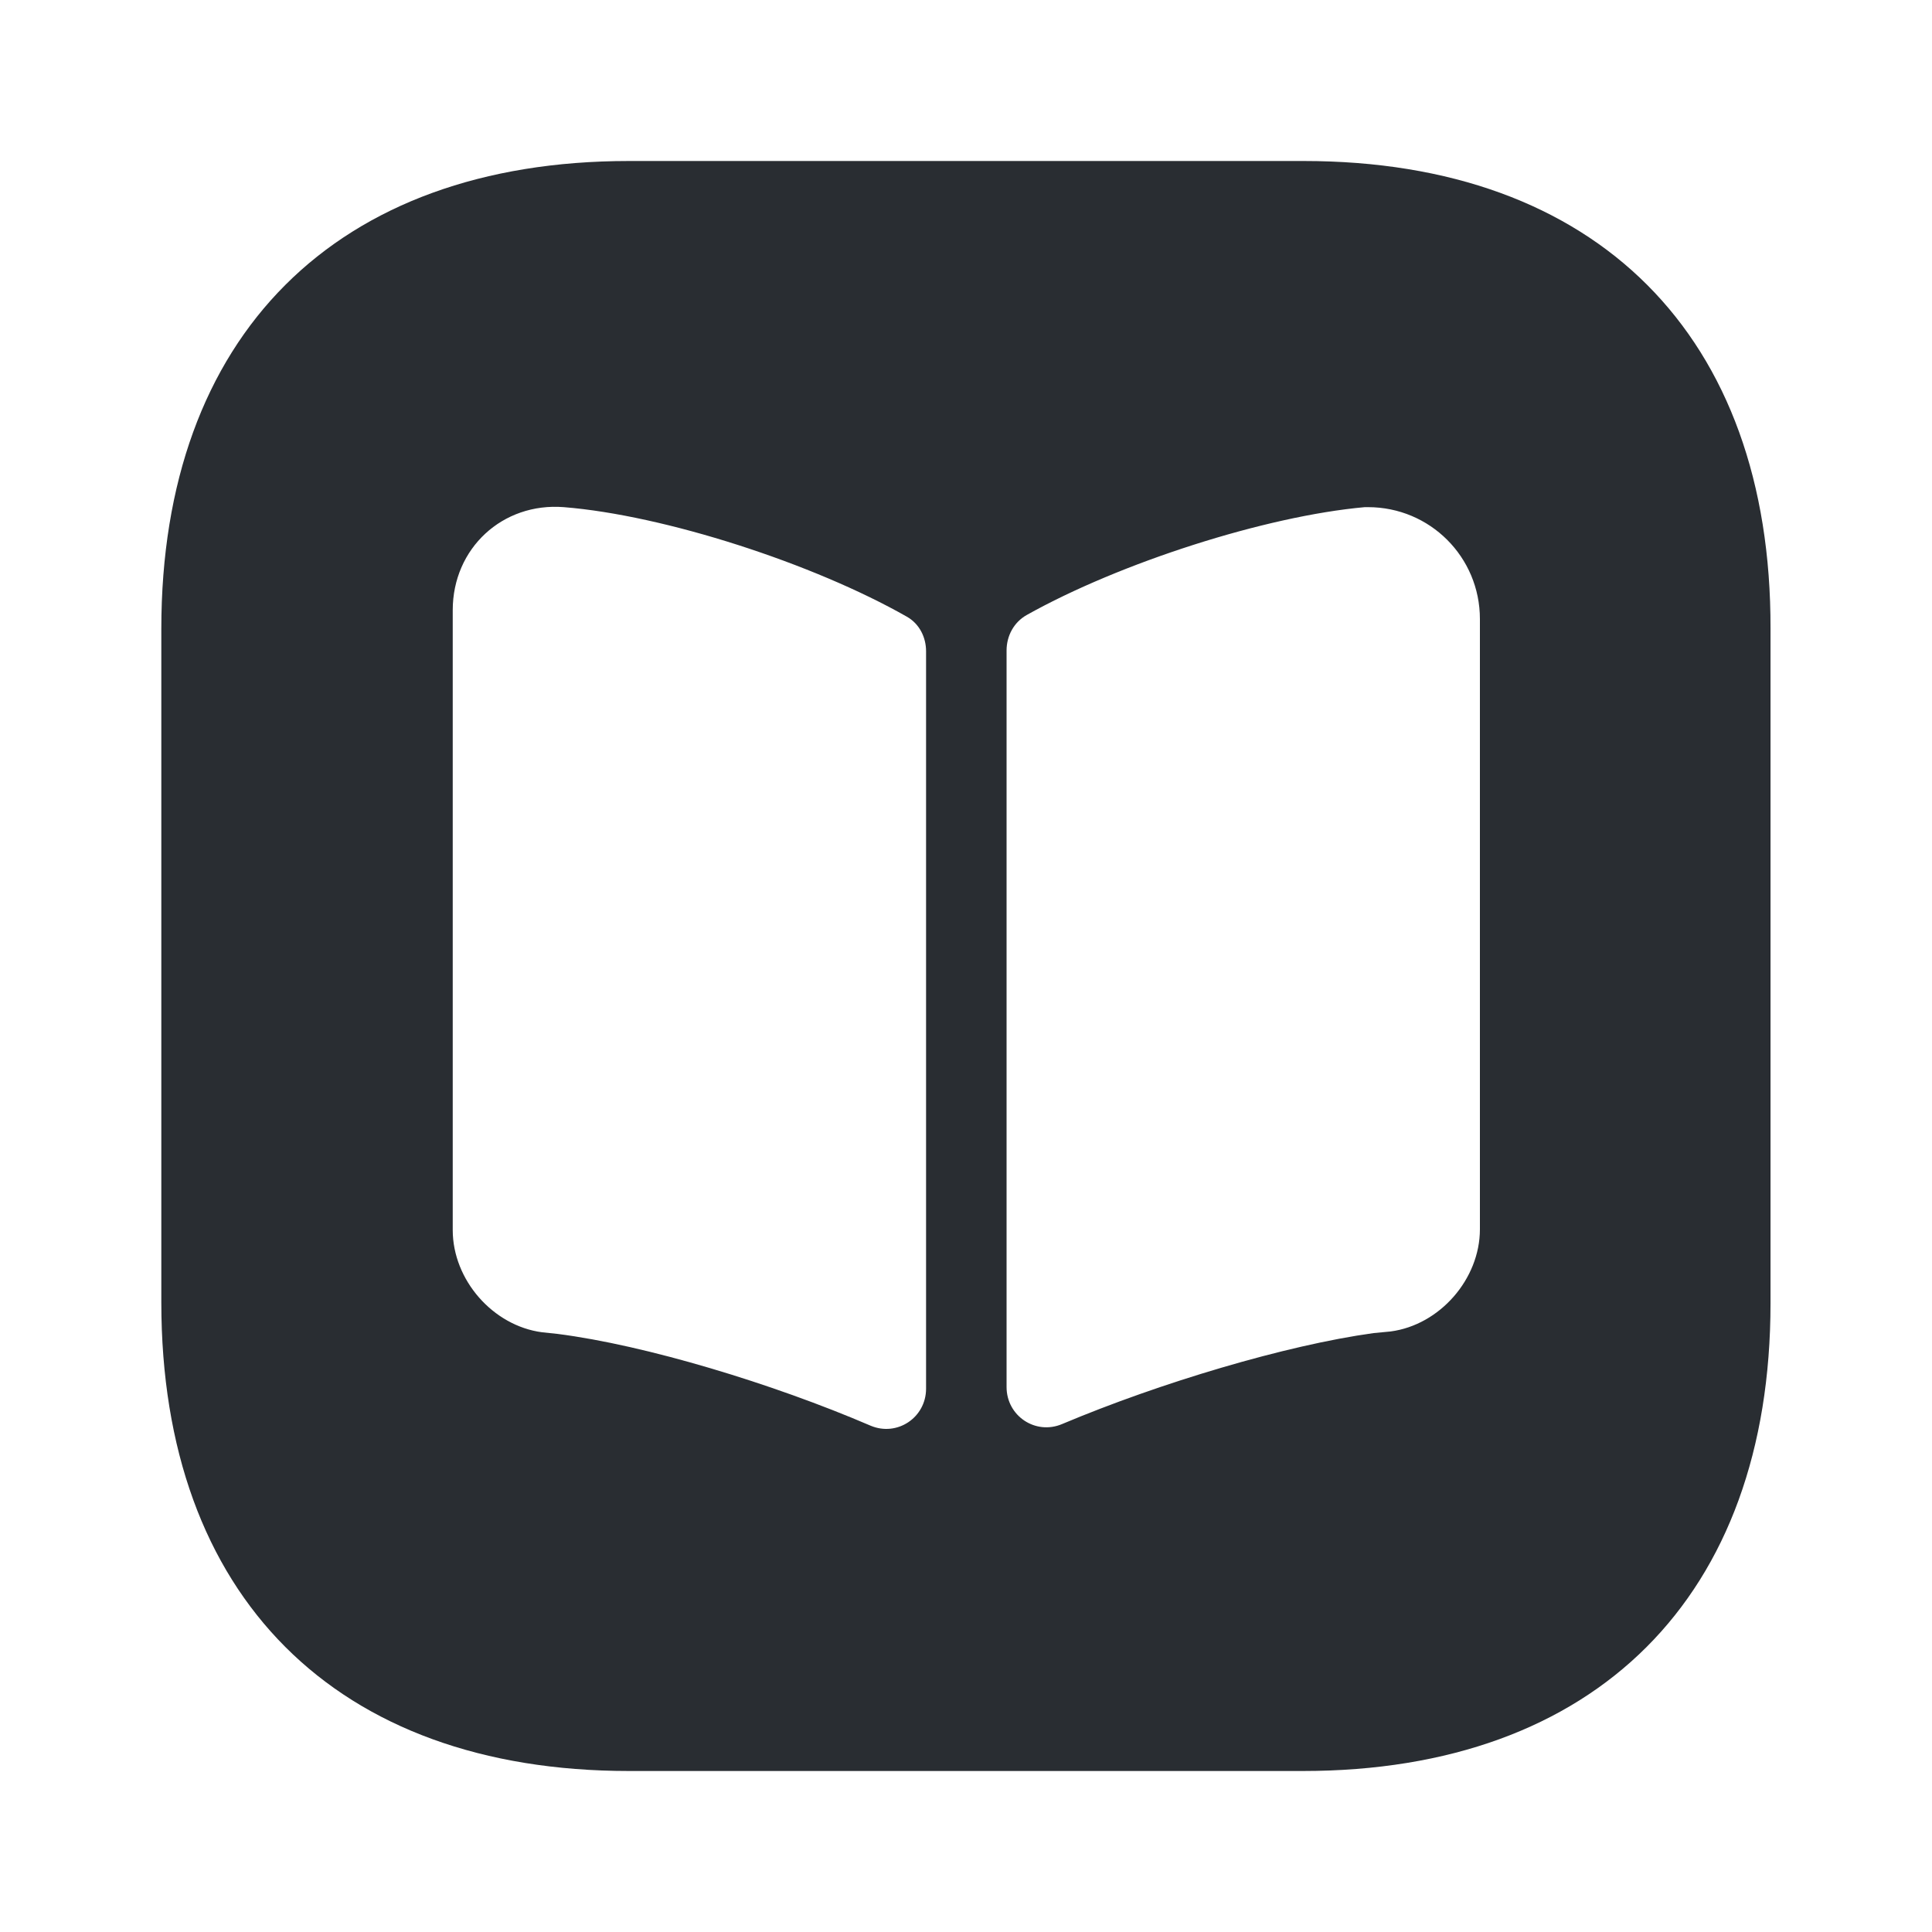
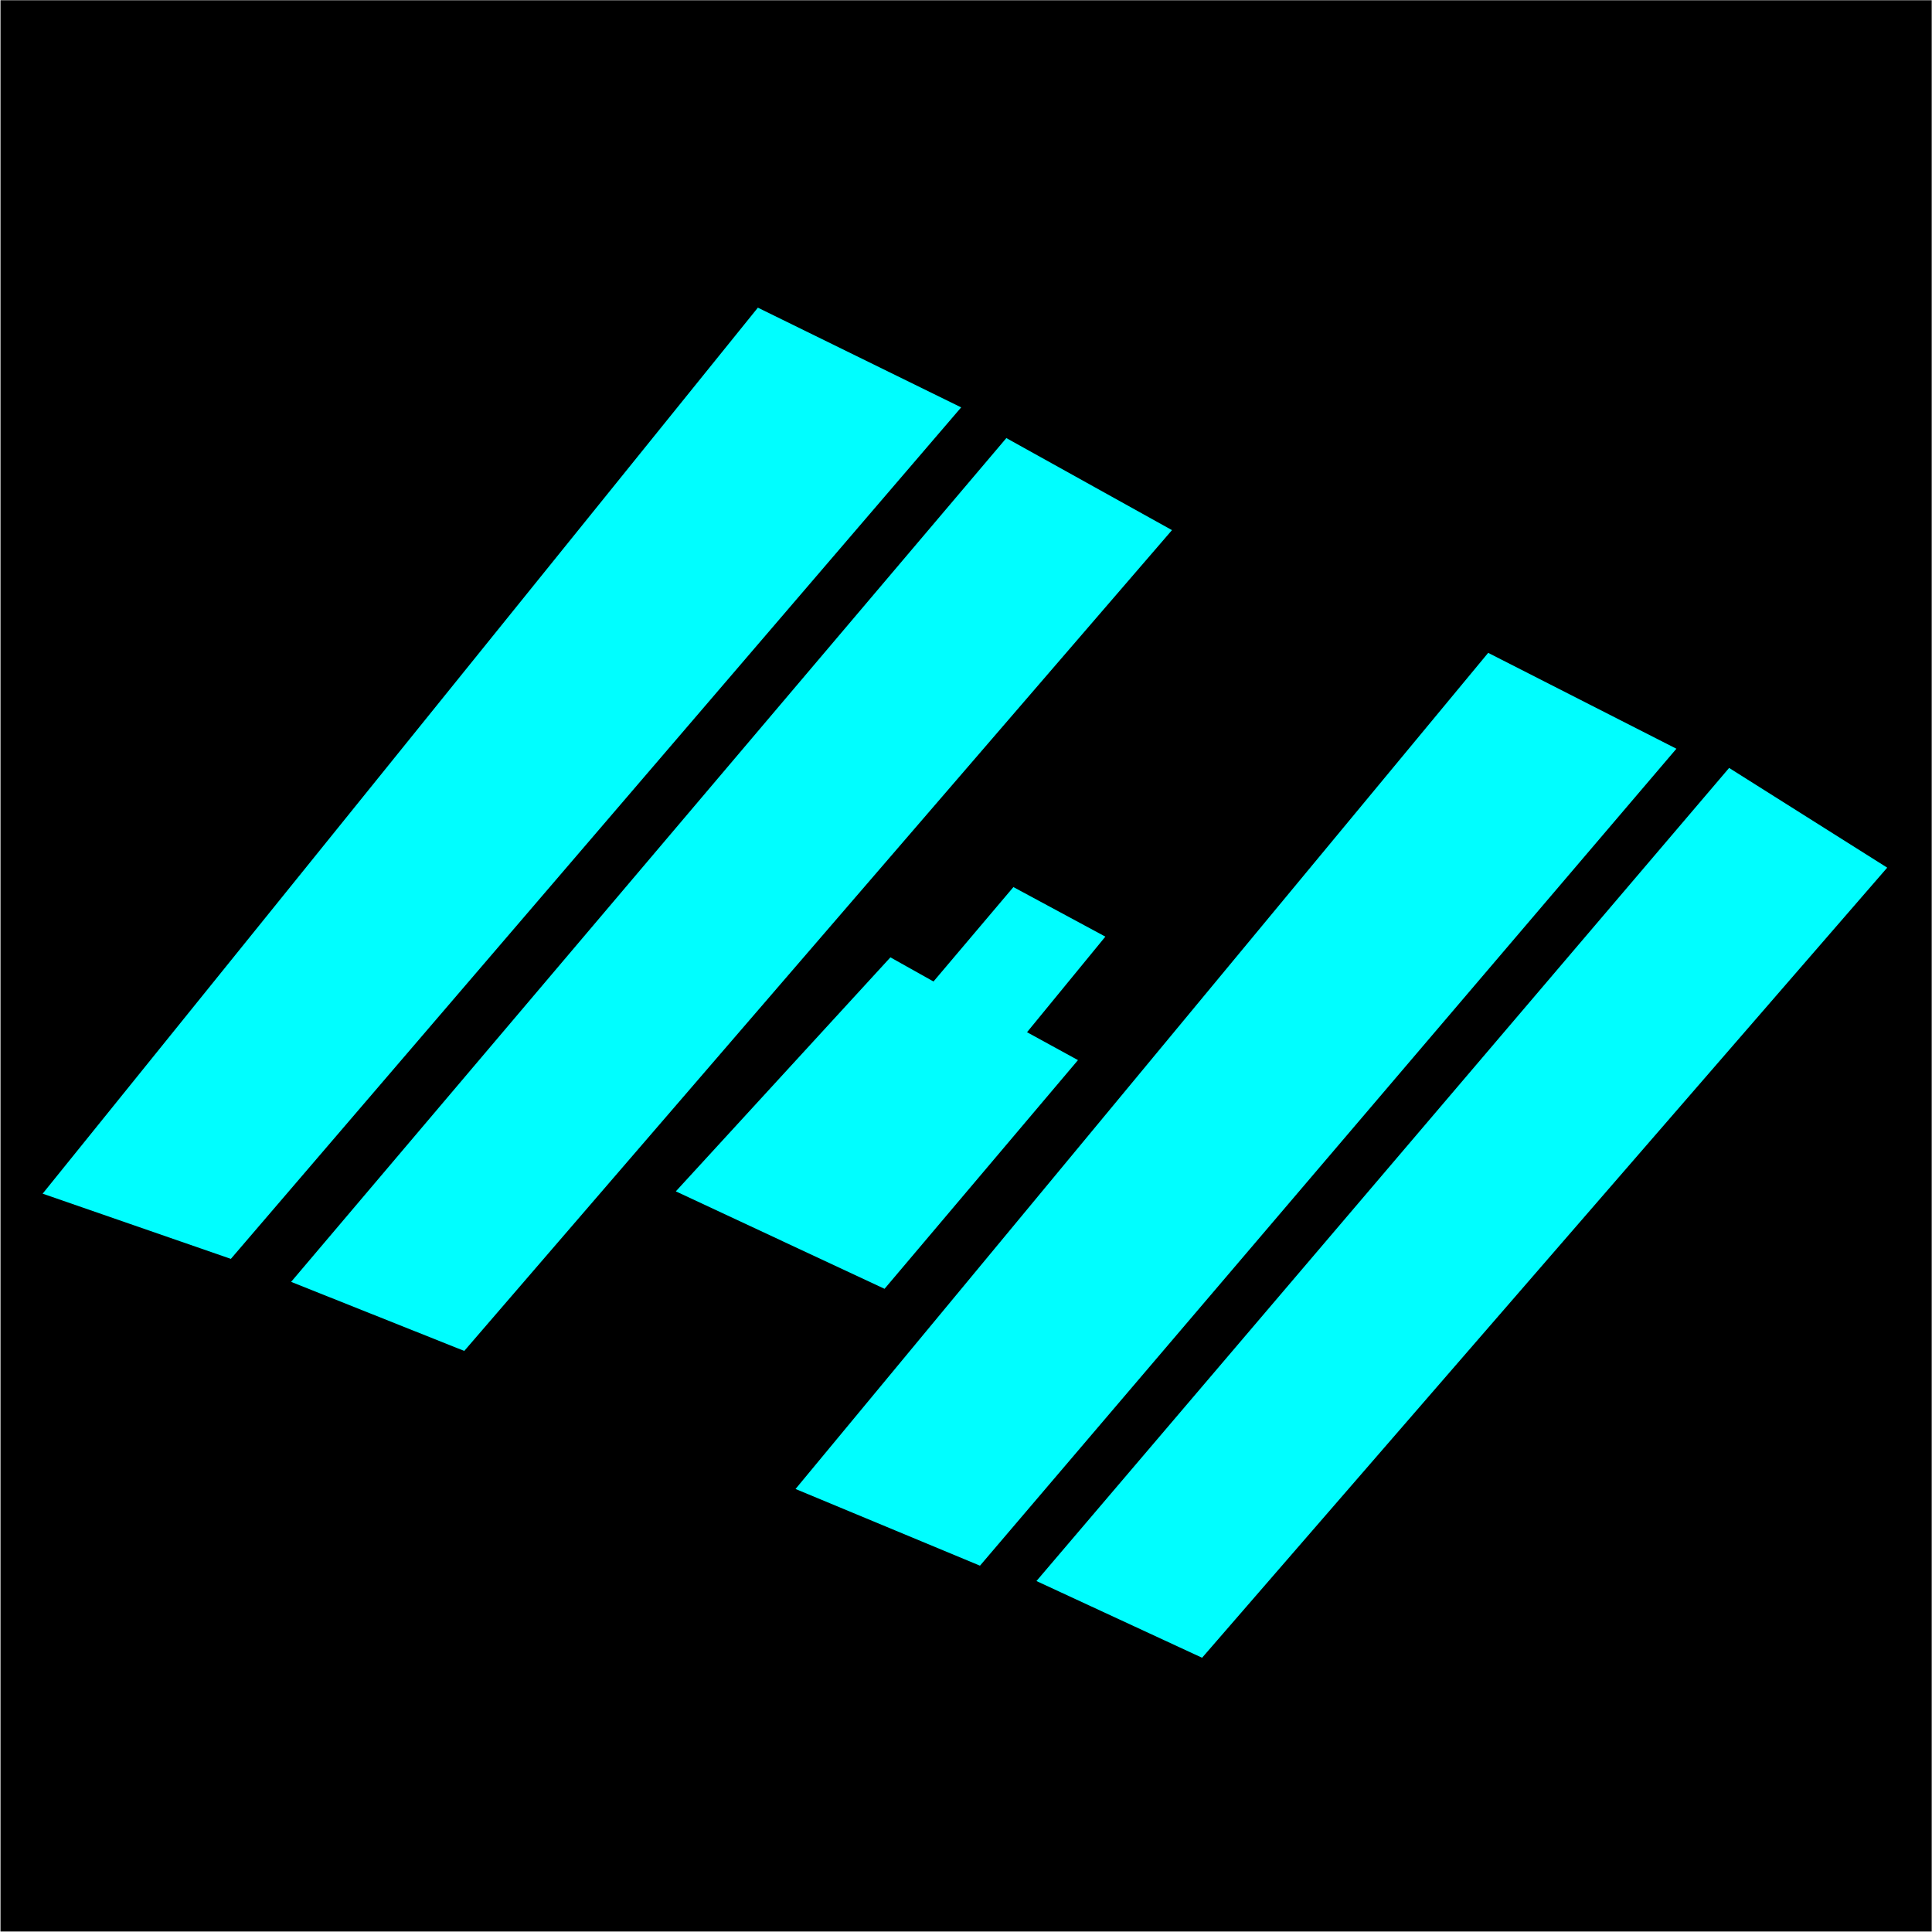
- <svg xmlns="http://www.w3.org/2000/svg" version="1.1" width="1000" height="1000">
-   <g transform="matrix(5,0,0,5,0.1660995,0.00002288818)">
-     <svg version="1.1" width="200" height="200">
-       <svg width="200" height="200" viewBox="0 0 24 24" fill="none">
-         <path d="M16.19 2H7.81C4.17 2 2 4.17 2 7.81V16.18C2 19.83 4.17 22 7.81 22H16.18C19.82 22 21.99 19.83 21.99 16.19V7.81C22 4.17 19.83 2 16.19 2ZM11.5 17.25C11.5 17.61 11.14 17.85 10.81 17.71C9.6 17.19 8.02 16.71 6.92 16.57L6.73 16.55C6.12 16.47 5.62 15.9 5.62 15.28V7.58C5.62 6.81 6.24 6.24 7 6.3C8.25 6.4 10.1 7 11.26 7.66C11.42 7.75 11.5 7.92 11.5 8.09V17.25ZM18.38 15.27C18.38 15.89 17.88 16.46 17.27 16.54L17.06 16.56C15.97 16.71 14.4 17.18 13.19 17.69C12.86 17.83 12.5 17.59 12.5 17.23V8.08C12.5 7.9 12.59 7.73 12.75 7.64C13.91 6.99 15.72 6.41 16.95 6.3H16.99C17.76 6.3 18.38 6.92 18.38 7.69V15.27Z" fill="#292D32" />
-       </svg>
-     </svg>
+ <svg xmlns="http://www.w3.org/2000/svg" width="300" height="300" viewBox="0 0 79.375 79.375" version="1.1" id="svg11392">
+   <defs id="defs11389" />
+   <g id="layer1">
+     <rect style="fill:#000000;stroke:#00ffff;stroke-width:0.265;stroke-opacity:0" id="rect12471" width="79.343" height="79.345" x="0.02" y="0.01" />
+     <path style="fill:#00feff;fill-opacity:1;stroke:none;stroke-width:9.938;stroke-opacity:1" d="M 1.752,49.041 31.137,12.64 39.489,16.737 9.485,51.72 Z" id="path7225" />
+     <path style="fill:#00feff;fill-opacity:1;stroke:none;stroke-width:9.938;stroke-opacity:1" d="M 11.96,52.665 41.345,17.998 48.15,21.78 19.074,55.502 Z" id="path8367" />
+     <path style="fill:#00feff;fill-opacity:1;stroke:none;stroke-width:9.938;stroke-opacity:1" d="m 27.766,48.946 8.575,4.004 7.947,-9.396 -2.093,-1.146 3.218,-3.927 -3.778,-2.036 -3.283,3.879 -1.77,-0.992 z" id="path8369" />
+     <path style="fill:#00feff;fill-opacity:1;stroke:none;stroke-width:9.938;stroke-opacity:1" d="m 32.684,61.174 28.457,-34.352 7.733,3.939 -28.612,33.564 z" id="path8371" />
+     <path style="fill:#00feff;fill-opacity:1;stroke:none;stroke-width:9.938;stroke-opacity:1" d="M 42.582,64.956 71.04,31.55 77.535,35.647 49.387,68.108 Z" id="path8373" />
  </g>
</svg>
